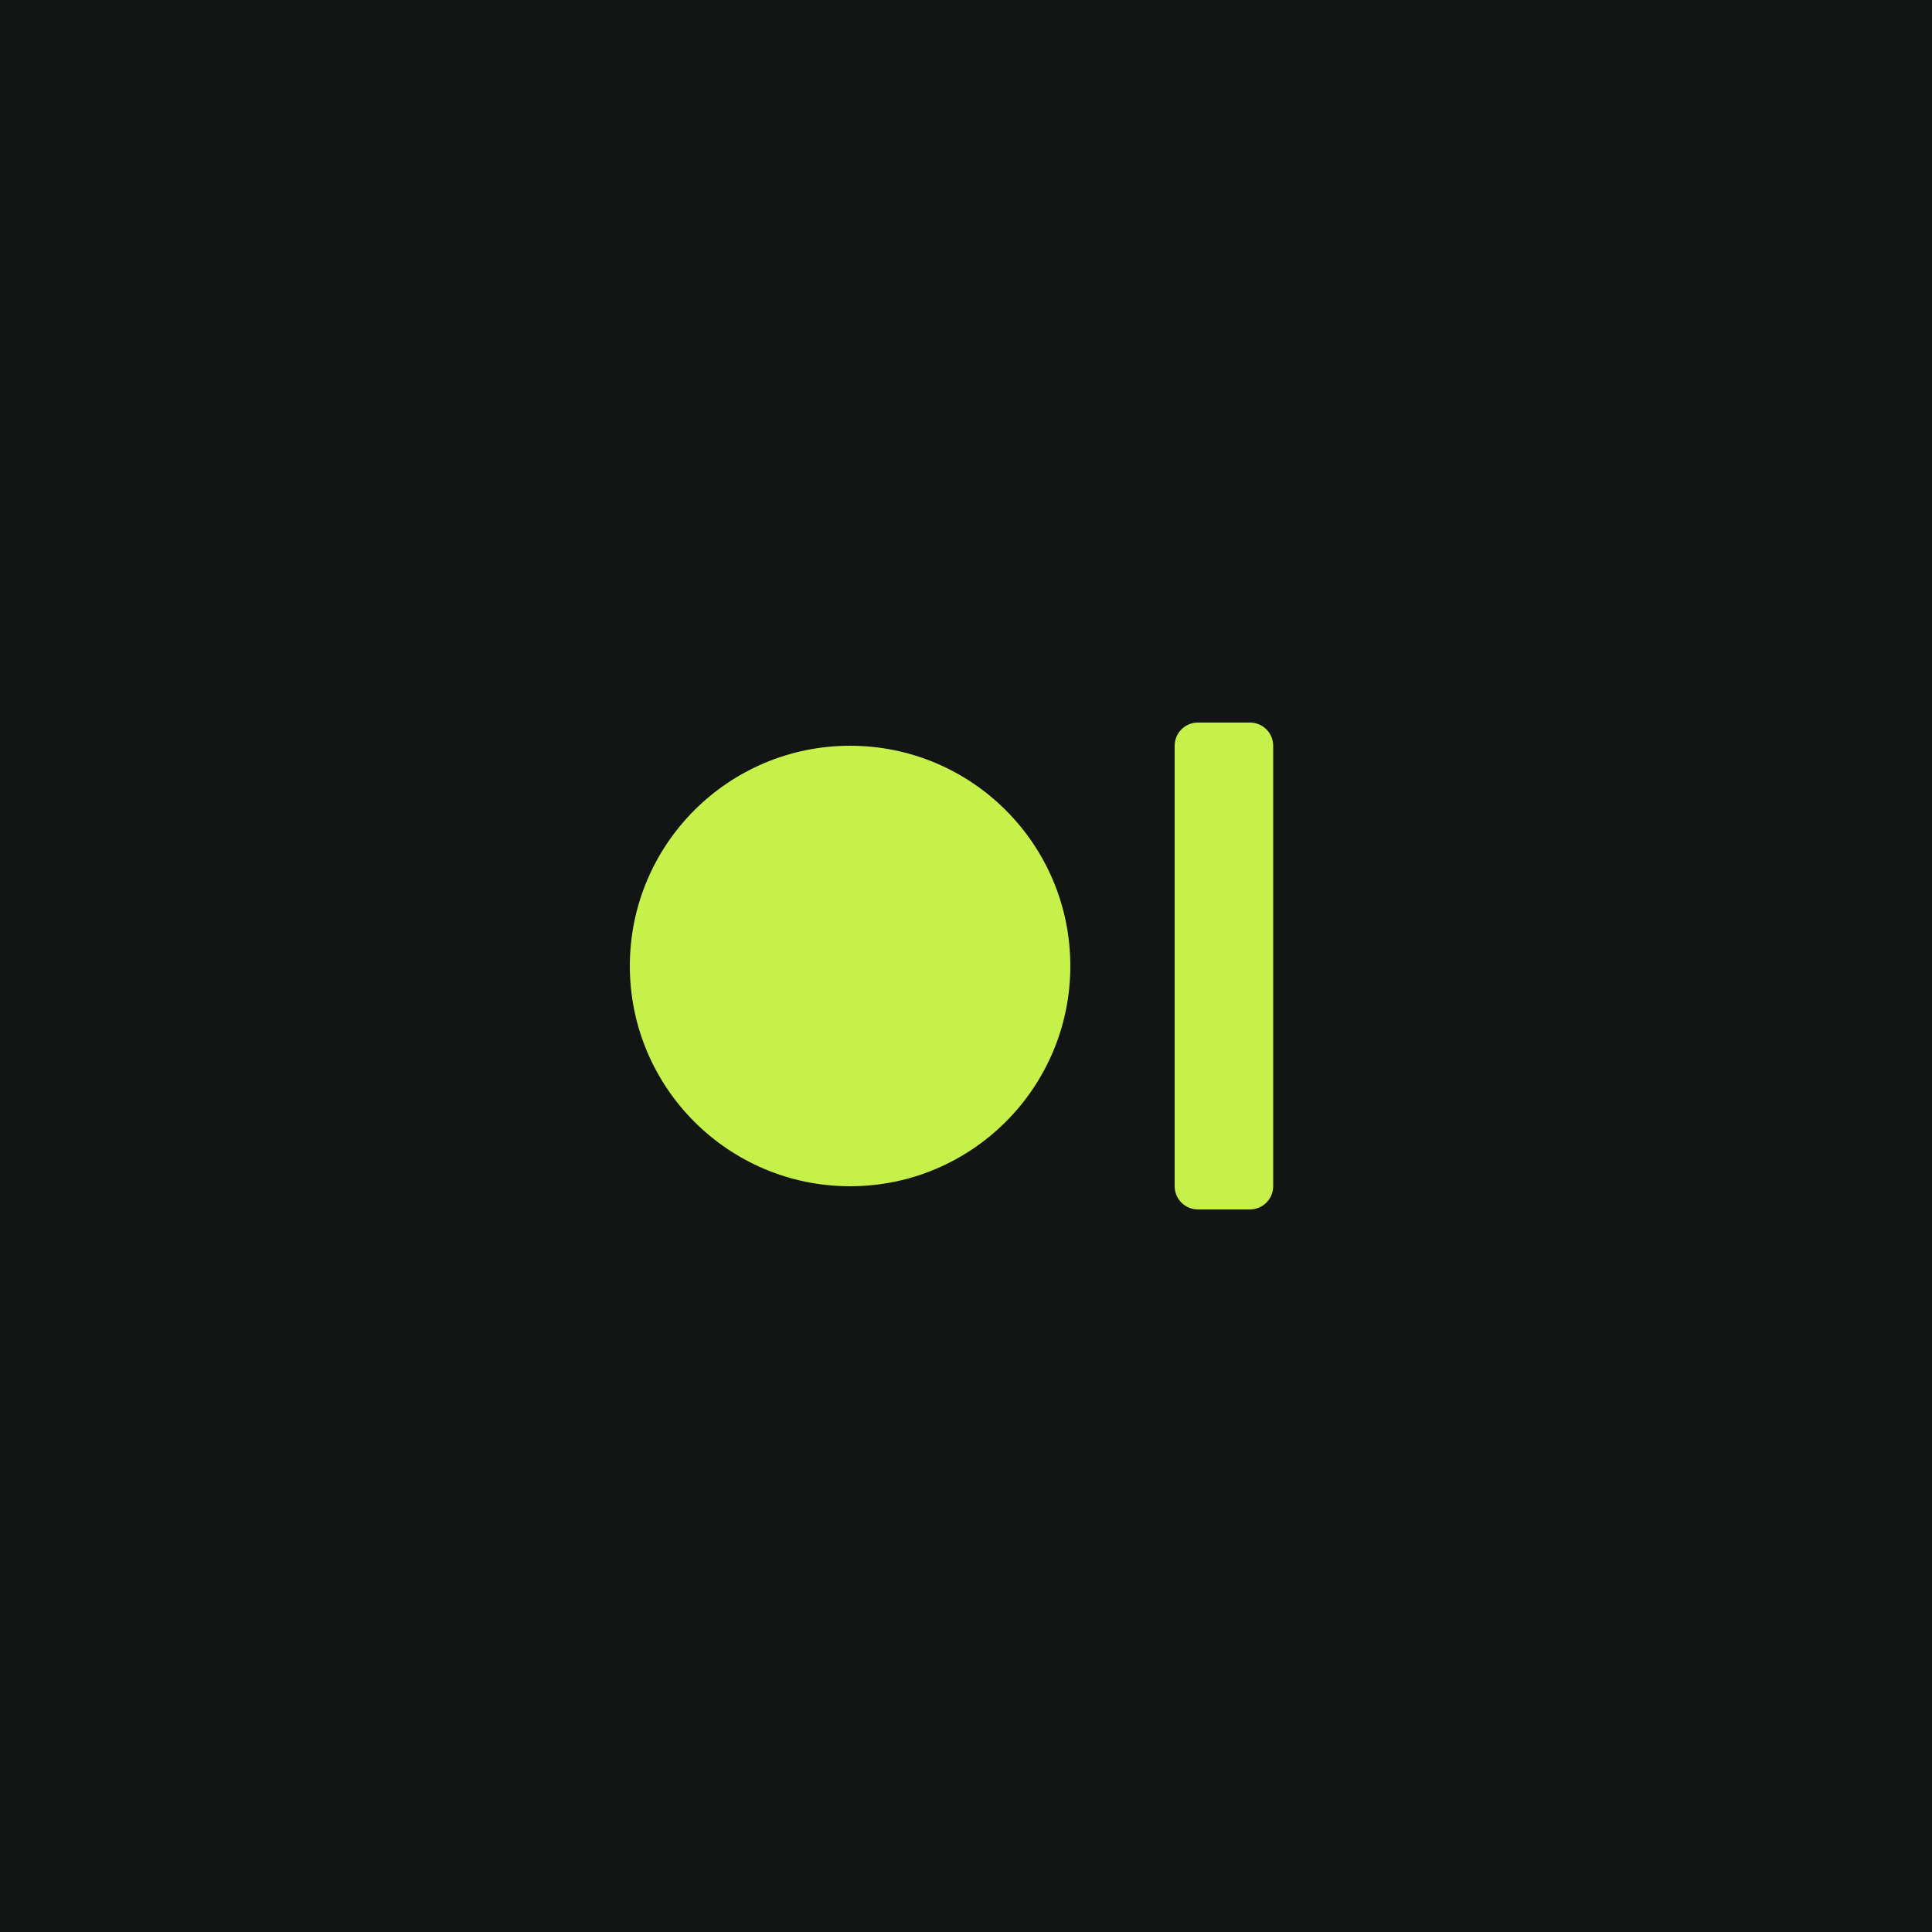
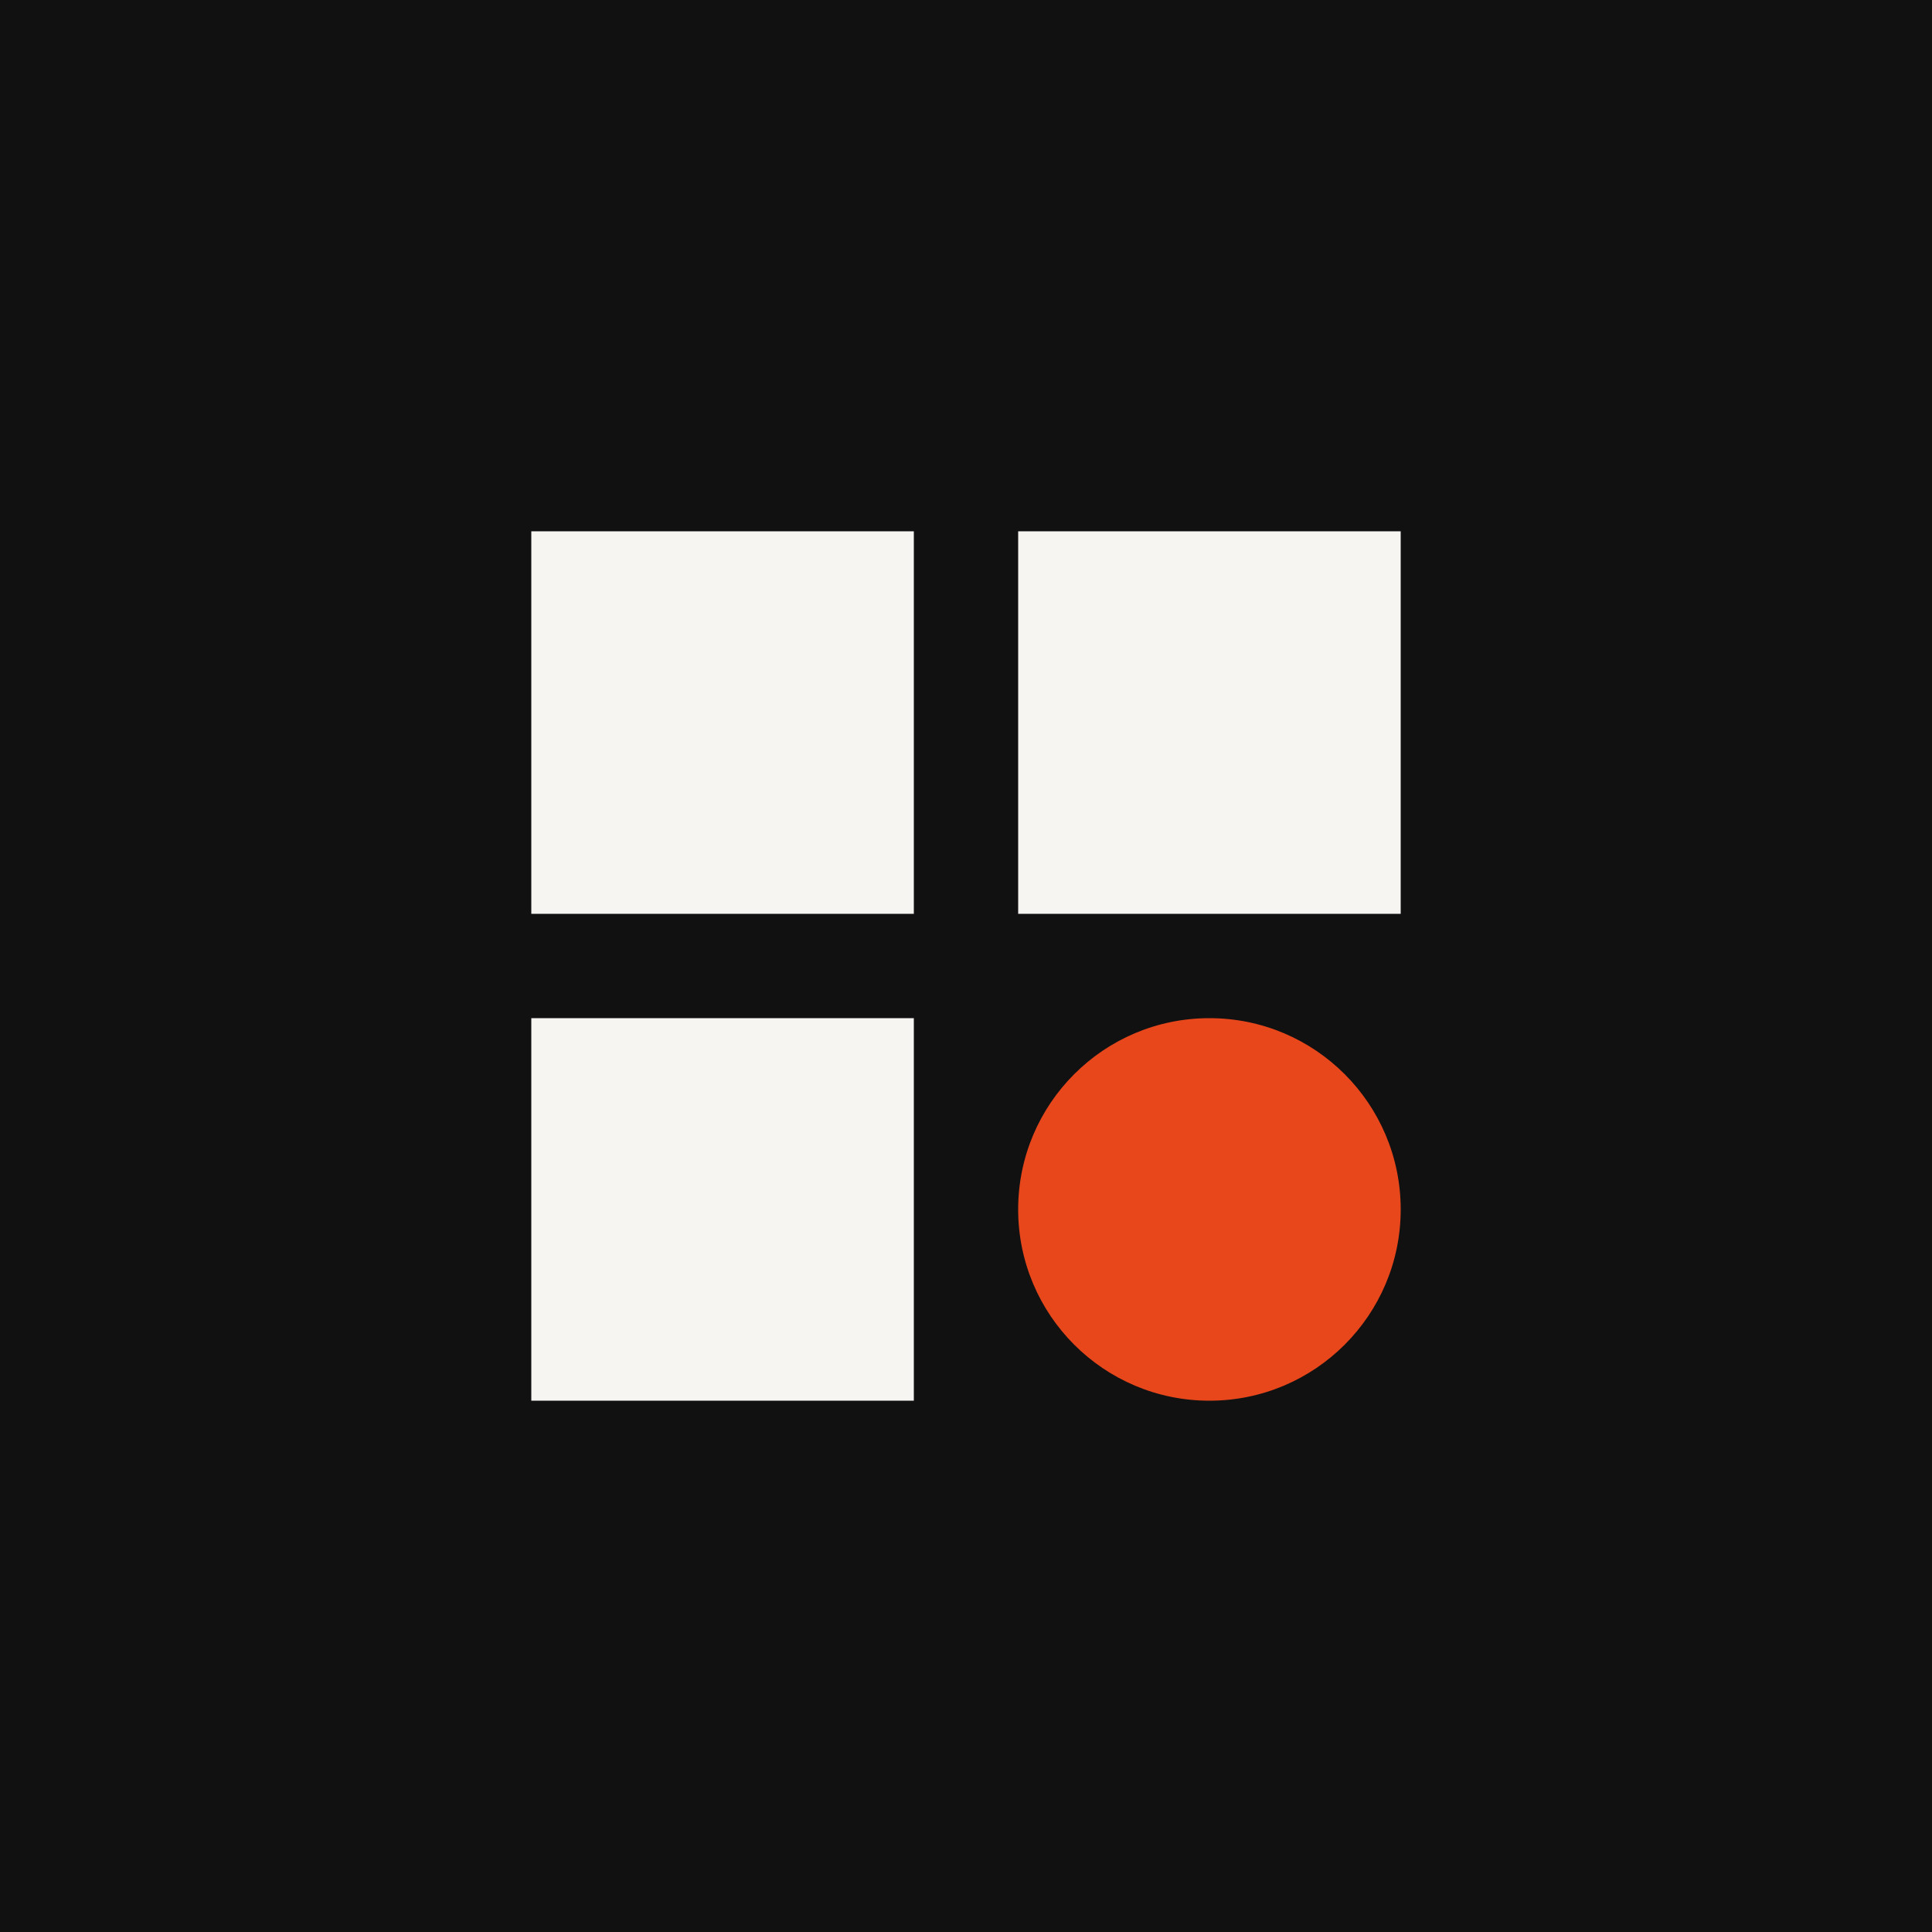
<svg xmlns="http://www.w3.org/2000/svg" viewBox="0 0 400 400" role="img" aria-label="Lumacode">
-   <rect width="400" height="400" fill="#121513" />
-   <rect x="80.00" y="80.00" width="240.00" height="240.00" rx="57.60" fill="#121513" />
-   <circle cx="176.00" cy="200.00" r="45.60" fill="#C6F04A" />
-   <rect x="243.20" y="149.60" width="20.40" height="100.80" rx="4.80" fill="#C6F04A" />
+   <rect width="400" height="400" fill="#111111" />
+   <rect x="110.0" y="110.0" width="79.20" height="79.20" fill="#F6F5F1" />
+   <rect x="210.80" y="110.0" width="79.20" height="79.20" fill="#F6F5F1" />
+   <rect x="110.0" y="210.80" width="79.20" height="79.20" fill="#F6F5F1" />
+   <circle cx="250.40" cy="250.40" r="39.60" fill="#E8471C" />
</svg>
